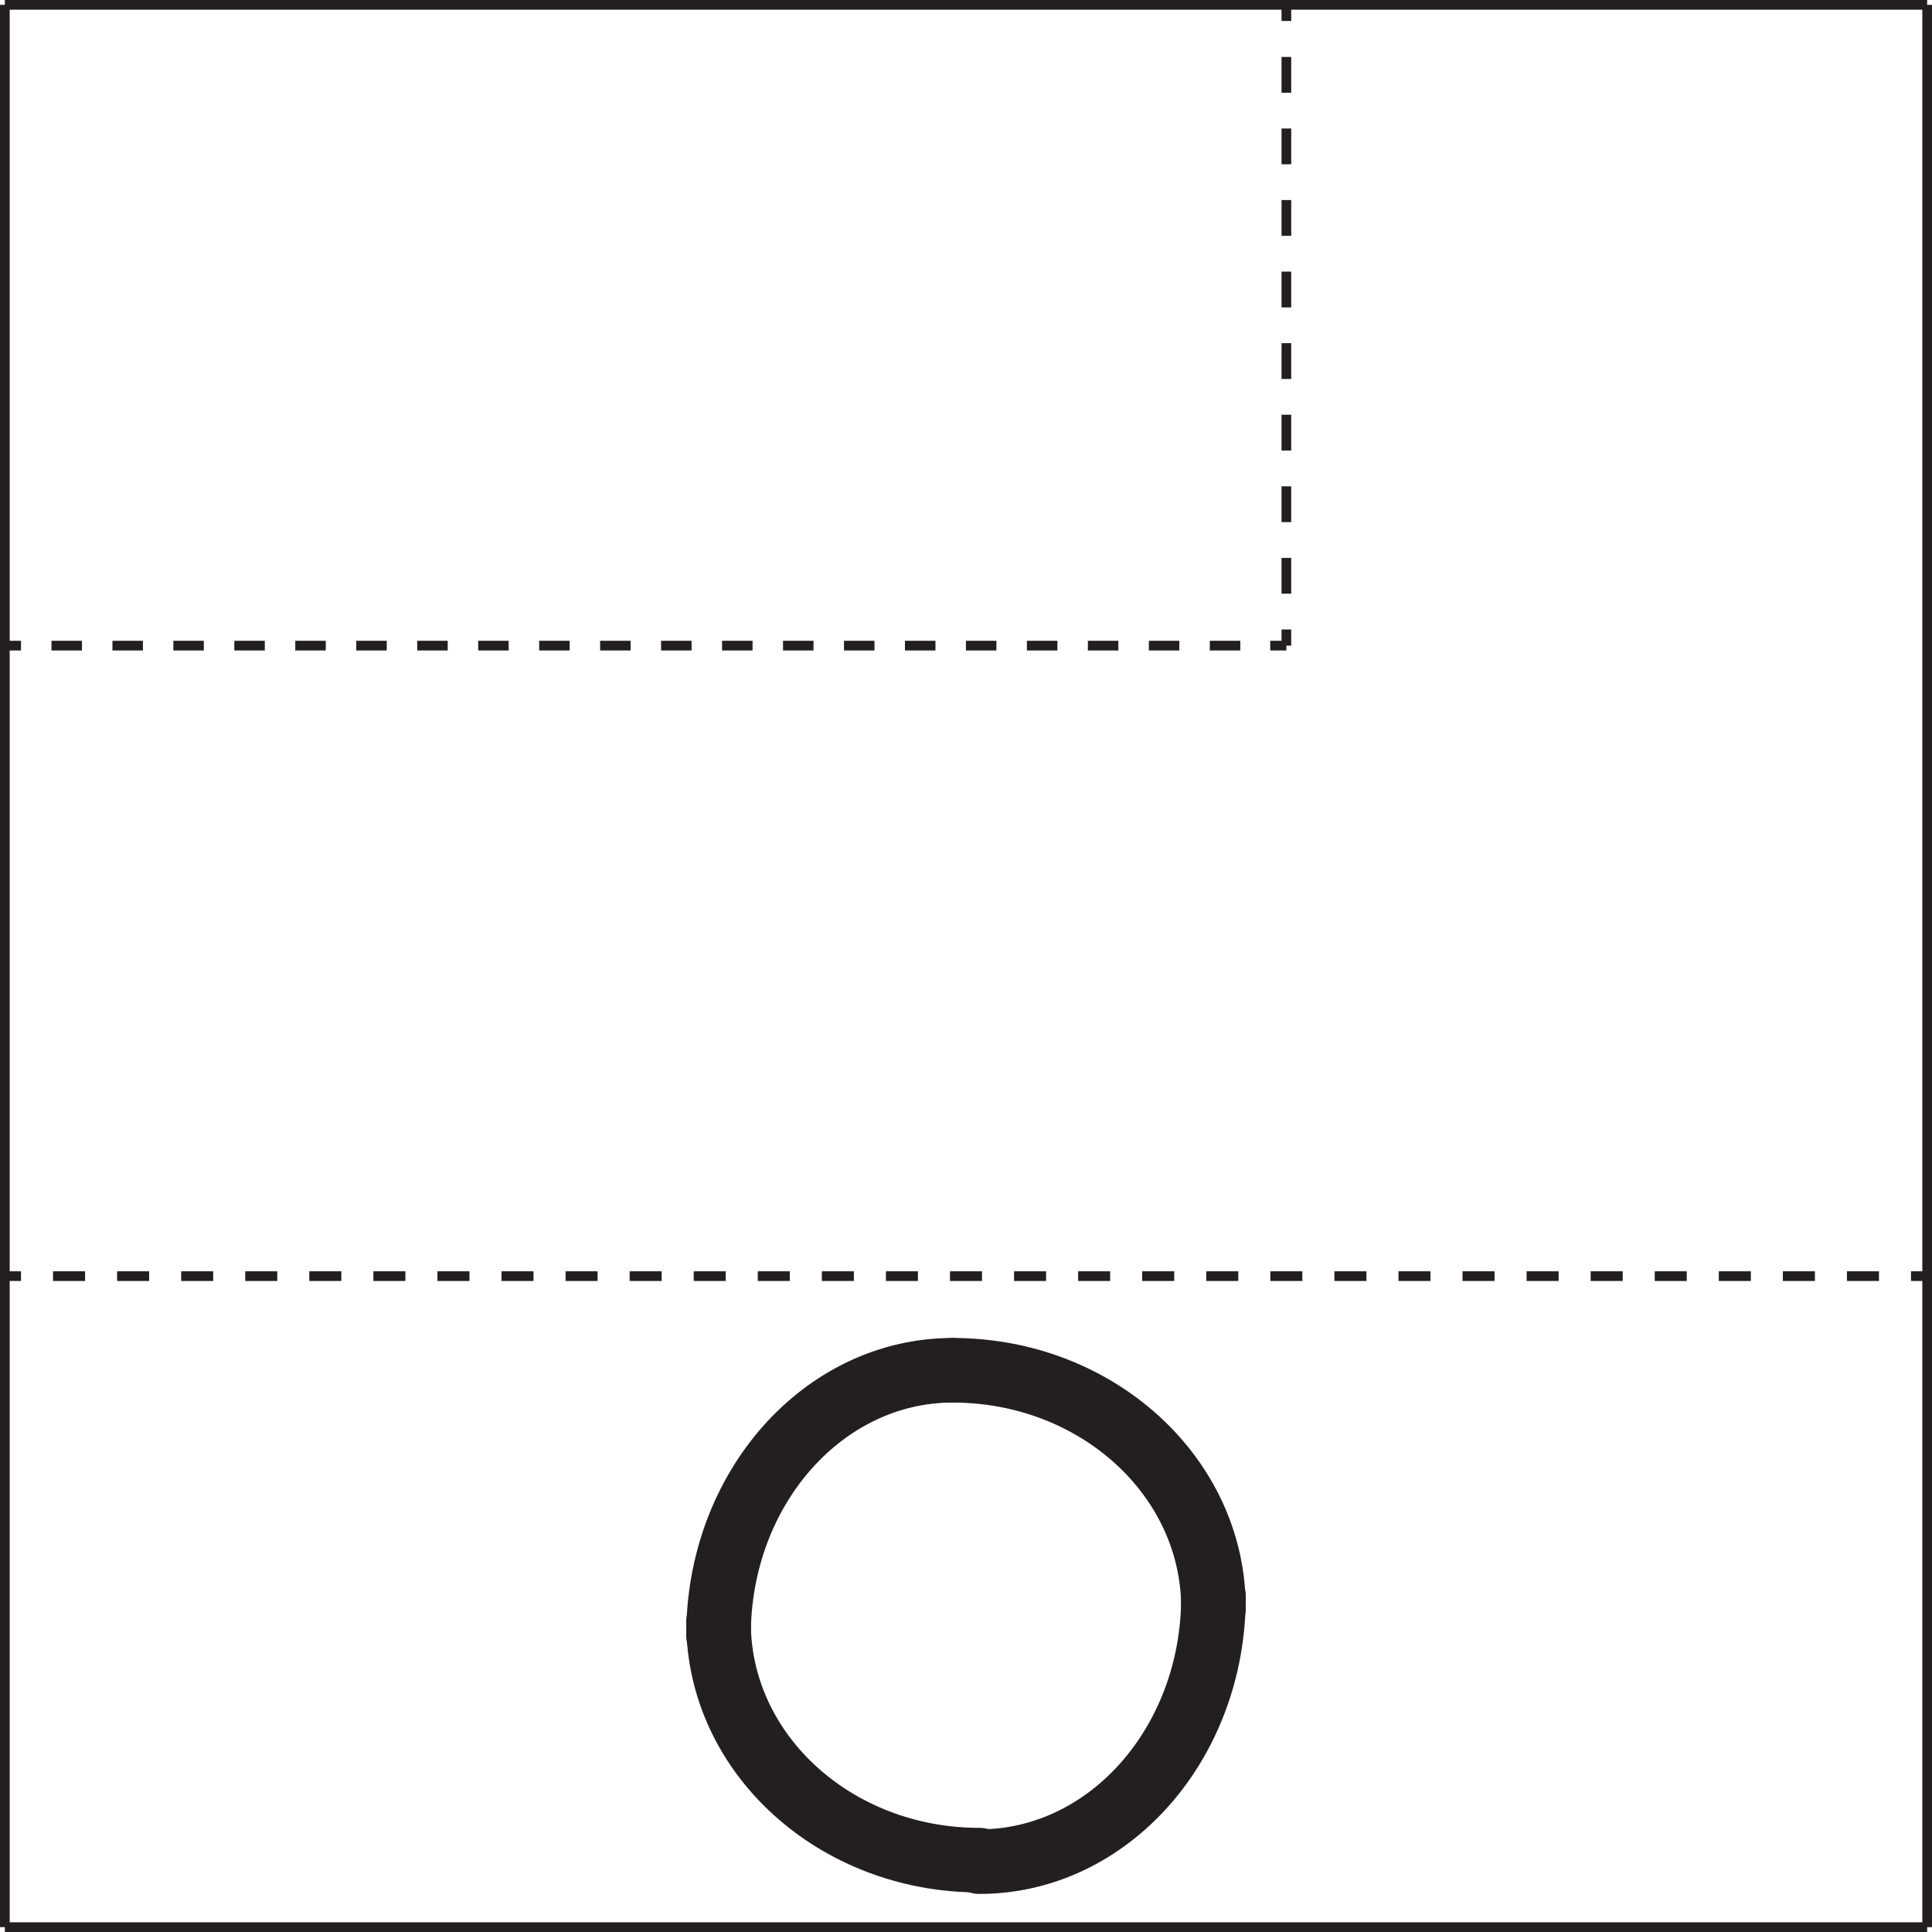
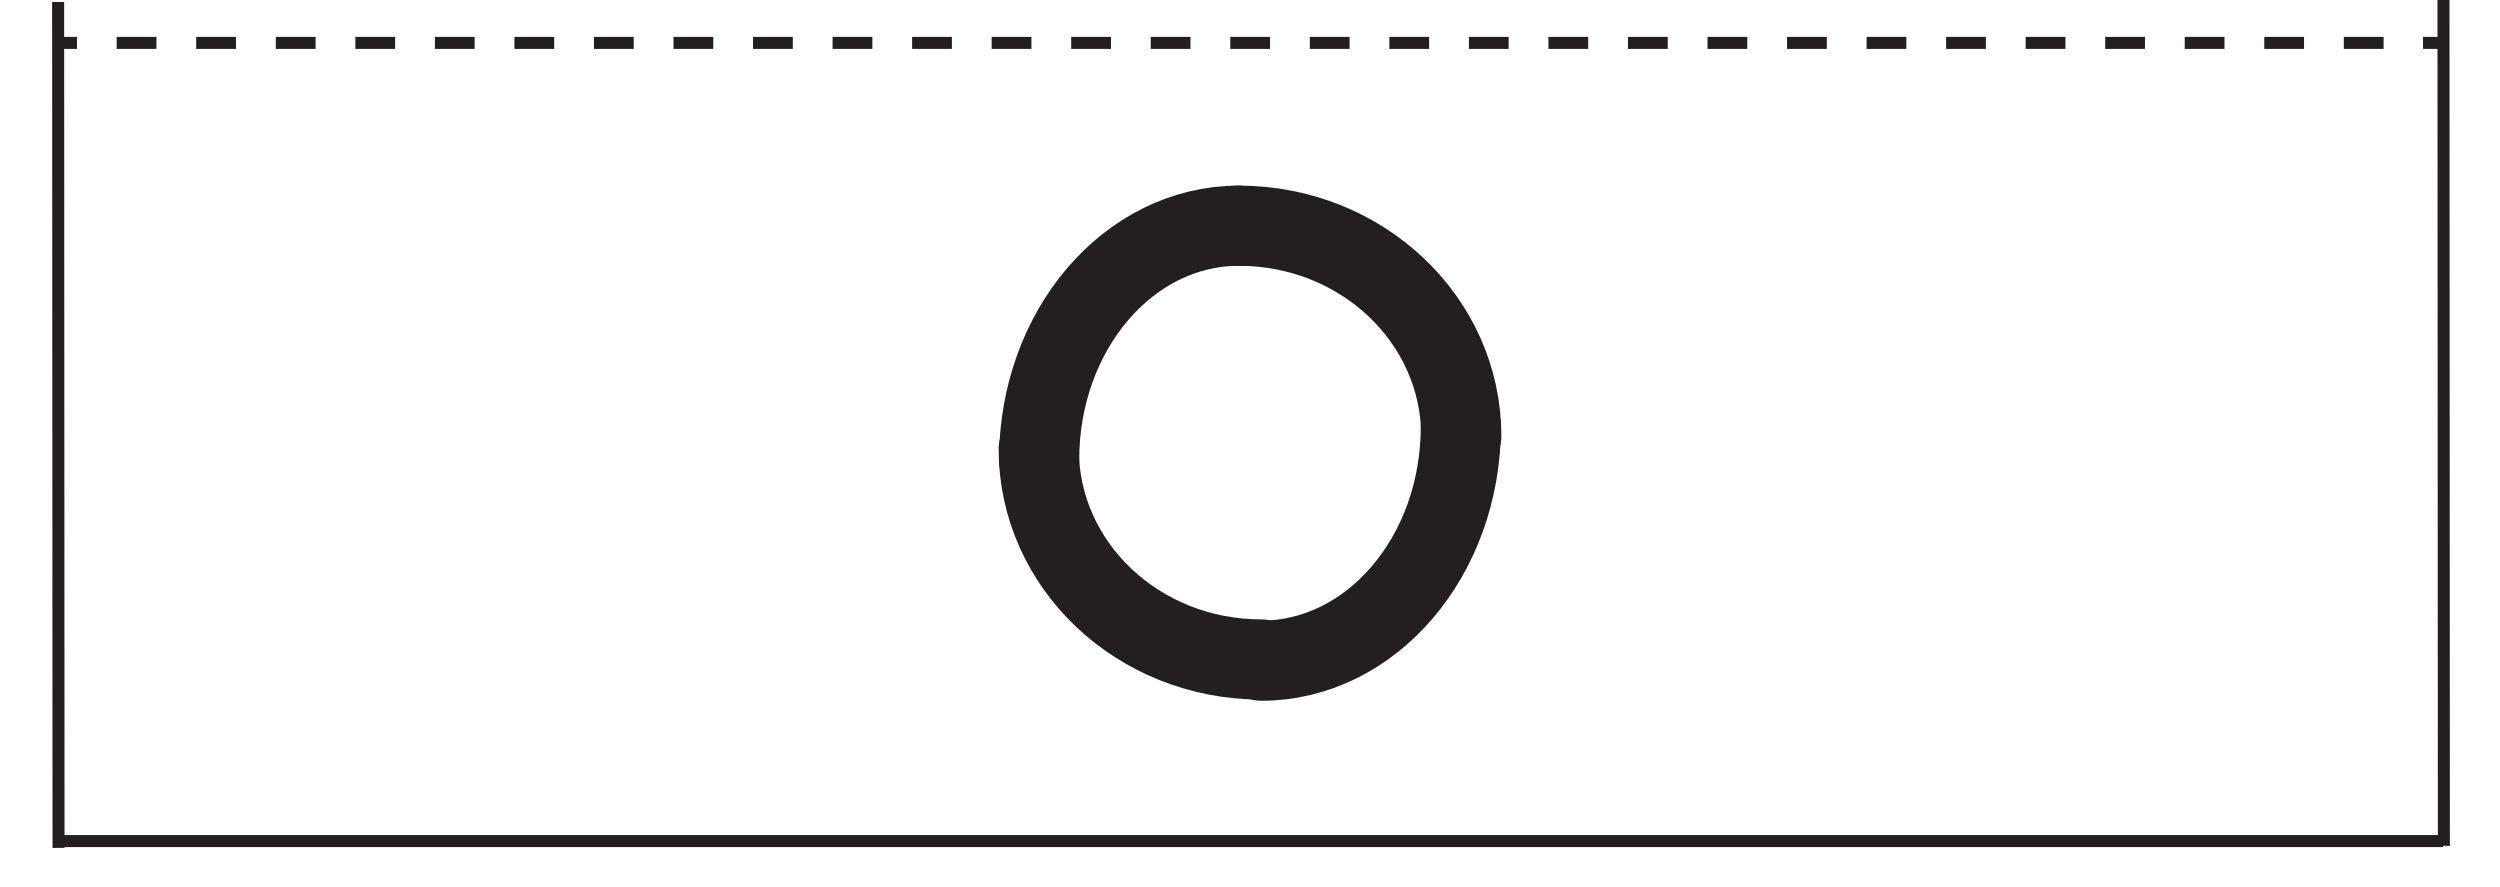
- <svg xmlns="http://www.w3.org/2000/svg" id="Layer_1" data-name="Layer 1" viewBox="0 0 598.28 598.28">
-   <defs>
-     <style>
-       .cls-1 {
-         stroke-dasharray: 0 0 0 0 9.92 9.92 9.92 9.92;
-       }
- 
-       .cls-1, .cls-2, .cls-3, .cls-4, .cls-5, .cls-6, .cls-7, .cls-8 {
-         fill: none;
-         stroke: #231f20;
-         stroke-miterlimit: 10;
-       }
- 
-       .cls-1, .cls-2, .cls-3, .cls-4, .cls-6, .cls-7, .cls-8 {
-         stroke-width: 3px;
-       }
- 
-       .cls-3 {
-         stroke-dasharray: 0 0 0 0 11.08 11.08 11.08 11.08;
-       }
- 
-       .cls-4 {
-         stroke-dasharray: 0 0 0 0 0 0 11.08 11.08 11.08 11.08 11.08 11.08;
-       }
- 
-       .cls-5 {
-         stroke-linecap: round;
-         stroke-width: 20px;
-       }
- 
-       .cls-6 {
-         stroke-dasharray: 0 0 0 0 0 0 9.92 9.92 9.92 9.92 9.92 9.92;
-       }
- 
-       .cls-7 {
-         stroke-dasharray: 0 0 0 0 9.44 9.44 9.44 9.44;
-       }
- 
-       .cls-8 {
-         stroke-dasharray: 0 0 0 0 0 0 9.44 9.44 9.44 9.44 9.44 9.44;
-       }
-     </style>
-   </defs>
-   <line class="cls-2" x1="1.5" y1="596.78" x2="1.5" y2="1.5" />
-   <line class="cls-2" x1="596.78" y1="596.78" x2="596.78" y2="1.5" />
-   <line class="cls-2" x1="1.5" y1="1.5" x2="596.78" y2="1.5" />
-   <line class="cls-2" x1="1.5" y1="596.78" x2="596.78" y2="596.78" />
+ <svg xmlns="http://www.w3.org/2000/svg" version="1.1" id="Layer_1" x="0px" y="0px" viewBox="0 0 623.6 221.1" style="enable-background:new 0 0 623.6 221.1;" xml:space="preserve">
+   <style type="text/css">
+ 	.st0{fill:none;stroke:#231F20;stroke-width:3;stroke-miterlimit:10;}
+ 	.st1{fill:none;stroke:#231F20;stroke-width:3;stroke-miterlimit:10;stroke-dasharray:9.92,9.92,9.92,9.92;}
+ 	.st2{fill:none;stroke:#231F20;stroke-width:3;stroke-miterlimit:10;stroke-dasharray:9.92,9.92,9.92,9.92,9.92,9.92;}
+ 	.st3{display:none;}
+ 	.st4{display:inline;}
+ 	.st5{fill:none;stroke:#231F20;stroke-width:20;stroke-linecap:round;stroke-miterlimit:10;}
+ 	.st6{display:inline;fill:none;stroke:#231F20;stroke-width:20;stroke-linecap:round;stroke-miterlimit:10;}
+ </style>
+   <line class="st0" x1="14.2" y1="209.8" x2="609.4" y2="209.8" />
  <g>
-     <line class="cls-2" x1="1.5" y1="395.18" x2="6.5" y2="395.18" />
-     <line class="cls-1" x1="16.42" y1="395.18" x2="51.14" y2="395.18" />
-     <line class="cls-6" x1="56.1" y1="395.18" x2="586.82" y2="395.18" />
-     <line class="cls-2" x1="591.78" y1="395.18" x2="596.78" y2="395.18" />
+     <g>
+       <line class="st0" x1="14.2" y1="10.7" x2="19.2" y2="10.7" />
+       <line class="st1" x1="29.1" y1="10.7" x2="63.8" y2="10.7" />
+       <line class="st2" x1="68.8" y1="10.7" x2="599.5" y2="10.7" />
+       <line class="st0" x1="604.4" y1="10.7" x2="609.4" y2="10.7" />
+     </g>
  </g>
-   <g>
-     <line class="cls-2" x1="1.5" y1="199.93" x2="6.5" y2="199.93" />
-     <line class="cls-7" x1="15.94" y1="199.93" x2="48.96" y2="199.93" />
-     <line class="cls-8" x1="53.68" y1="199.93" x2="388.63" y2="199.93" />
-     <line class="cls-2" x1="393.35" y1="199.93" x2="398.35" y2="199.93" />
+   <line class="st0" x1="14.5" y1="0.5" x2="14.6" y2="211.5" />
+   <line class="st0" x1="609.6" y1="211" x2="609.5" y2="0" />
+   <g id="_x314E__00000060007193628547708090000001536059862351043219_" class="st3">
+     <g id="_x314E_" class="st4">
+       <path id="_x30__00000061466819452792643050000000498475016832393874_" class="st5" d="M259.1,137c0,29,24.8,52.5,55.5,52.5" />
+       <path id="_x30__00000093157671026920684620000007789815254335953084_" class="st5" d="M314.6,189.8c27.5,0,49.8-26.1,49.8-58.4" />
+       <path id="_x30__00000145756939392294334830000004196431365526629302_" class="st5" d="M364.5,133.8c0-29-24.8-52.5-55.5-52.5" />
+       <path id="_x30__00000124881669996706407130000010162513249413115321_" class="st5" d="M309,81.3c-27.5,0-49.8,26.1-49.8,58.4" />
+     </g>
+     <line id="_x3139__00000097471783429593459940000015920910770986818194_" class="st6" x1="243.1" y1="56" x2="380.5" y2="56" />
+     <line id="_x3139__00000087394199786983190000000009429384128540119939_" class="st6" x1="311.8" y1="56.2" x2="311.8" y2="27.8" />
  </g>
-   <g>
-     <line class="cls-2" x1="398.35" y1="199.93" x2="398.35" y2="194.93" />
-     <line class="cls-3" x1="398.35" y1="183.84" x2="398.35" y2="145.05" />
-     <line class="cls-4" x1="398.35" y1="139.51" x2="398.35" y2="12.04" />
-     <line class="cls-2" x1="398.35" y1="6.5" x2="398.35" y2="1.5" />
+   <g id="_x314D_" class="st3">
+     <g id="_x3137__00000042731836520828668340000006337340143640785559_" class="st4">
+       <g id="_x3134__00000165222218875696387270000006472965841317136052_">
+         <line id="_x3139__00000010288592894560687200000016503163761411132337_" class="st5" x1="282.8" y1="177.6" x2="282.8" y2="41.5" />
+         <line id="_x3139__00000032630682114190619610000008396084582435060399_" class="st5" x1="242.8" y1="179.6" x2="380.2" y2="179.6" />
+       </g>
+       <line id="_x3139__00000149360227406405951030000003028602019127643022_" class="st5" x1="243.4" y1="41.6" x2="380.8" y2="41.6" />
+     </g>
+     <line id="_x3139__00000020389785494763330460000014288516871107241396_" class="st6" x1="342.8" y1="179.6" x2="342.8" y2="43.5" />
  </g>
-   <path id="_0" data-name="0" class="cls-5" d="m222.5,502.42c0,40.69,36.13,73.61,80.77,73.61" />
-   <path id="_0-2" data-name="0" class="cls-5" d="m303.27,576.49c40.08,0,72.51-36.67,72.51-82" />
-   <path id="_0-3" data-name="0" class="cls-5" d="m375.78,497.94c0-40.69-36.13-73.61-80.77-73.61" />
-   <path id="_0-4" data-name="0" class="cls-5" d="m295.01,424.33c-40.08,0-72.51,36.67-72.51,82" />
+   <g id="_x314C_" class="st3">
+     <g class="st4">
+       <g id="_x3134__00000001645991412743827160000003852759599860078468_">
+         <line id="_x3139__00000090287139169740376770000011846842940066760068_" class="st5" x1="242.8" y1="179.1" x2="242.8" y2="41.7" />
+         <line id="_x3139__00000170982861258005566000000000169952736069612212_" class="st5" x1="242.8" y1="179.4" x2="380.2" y2="179.4" />
+       </g>
+       <line id="_x3139__00000031202830447182085930000012147424340580055465_" class="st5" x1="243.4" y1="41.8" x2="380.8" y2="41.8" />
+     </g>
+     <line id="_x3139__00000173874501543415196580000009434284850178602396_" class="st6" x1="243.1" y1="110.6" x2="380.5" y2="110.6" />
+   </g>
+   <g id="_x314B_" class="st3">
+     <g id="_x3131__00000076600455539464513130000011292389890065564589_" class="st4">
+       <line id="_x3139__00000109007343802252708040000012816241503634945964_" class="st5" x1="380.3" y1="41.9" x2="243" y2="41.9" />
+       <line id="_x3139__00000150065272191464596300000012473266504100460960_" class="st5" x1="380.7" y1="41.9" x2="380.7" y2="179.2" />
+     </g>
+     <line id="_x3139__00000168101722861985122750000005292450564899431343_" class="st6" x1="380.5" y1="110.6" x2="243.1" y2="110.6" />
+   </g>
+   <g id="_x3147_">
+     <path id="_x30__00000160176543013836628730000012730868243718474662_" class="st5" d="M259.1,112c0,29,24.8,52.5,55.5,52.5" />
+     <path id="_x30__00000002384560913540772100000005079009347425563028_" class="st5" d="M314.6,164.8c27.5,0,49.8-26.1,49.8-58.4" />
+     <path id="_x30_" class="st5" d="M364.5,108.8c0-29-24.8-52.5-55.5-52.5" />
+     <path id="_x30__00000040557645117408956490000011533728137049625220_" class="st5" d="M309,56.3c-27.5,0-49.8,26.1-49.8,58.4" />
+   </g>
+   <g id="_x3145__00000176036552172950426980000012335897941521950640_" class="st3">
+     <line id="_x3145__00000092416354804798785700000001988866793398494082_" class="st6" x1="217.7" y1="179.7" x2="344.7" y2="41.4" />
+     <line id="_x3145_" class="st6" x1="325.4" y1="79.2" x2="405.9" y2="177.7" />
+   </g>
+   <g id="_x3142_" class="st3">
+     <g id="_x3137__00000074423522935271685570000008946941002837525679_" class="st4">
+       <g id="_x3134__00000146473094887297759060000008916255655018799283_">
+         <line id="_x3139__00000088827096486837987840000009411798041411290009_" class="st5" x1="243" y1="177.6" x2="243" y2="41.5" />
+         <line id="_x3139__00000127746553045022437560000007779725822773515923_" class="st5" x1="243" y1="179.6" x2="380.4" y2="179.6" />
+       </g>
+       <line id="_x3139__00000128454363689753285960000002444805915811546810_" class="st5" x1="242.6" y1="110.6" x2="380" y2="110.6" />
+     </g>
+     <line id="_x3139__00000078766469499516181990000009847093463023771054_" class="st6" x1="381" y1="179.6" x2="381" y2="43.5" />
+   </g>
+   <g id="_x3141_" class="st3">
+     <g id="_x3137__00000041996193579129870860000018112059000794020743_" class="st4">
+       <g id="_x3134__00000029007393463256235190000004066028602550988441_">
+         <line id="_x3139__00000068642643578330665220000013758325702068796552_" class="st5" x1="242.8" y1="177.6" x2="242.8" y2="41.5" />
+         <line id="_x3139__00000081646259469241984310000000196759611016939676_" class="st5" x1="242.8" y1="179.6" x2="380.2" y2="179.6" />
+       </g>
+       <line id="_x3139__00000111182645877281915000000006101002529252084668_" class="st5" x1="243.4" y1="41.6" x2="380.8" y2="41.6" />
+     </g>
+     <line id="_x3139__00000139256208464436306160000015392940362400143548_" class="st6" x1="380.8" y1="179.6" x2="380.8" y2="43.5" />
+   </g>
+   <g id="_x3139_" class="st3">
+     <g id="_x3137__00000067945023595379726450000008658604344718631314_" class="st4">
+       <g id="_x3134__00000026161238134565832540000009179870843955528583_">
+         <line id="_x3139__00000170252544995791820790000005432894333748702616_" class="st5" x1="381" y1="110.4" x2="381" y2="42.4" />
+         <line id="_x3139__00000138562168379022861440000014495874550241203131_" class="st5" x1="243" y1="179.4" x2="380.4" y2="179.4" />
+       </g>
+       <line id="_x3139__00000083793954211842847930000006362460977535931837_" class="st5" x1="243.6" y1="41.7" x2="381" y2="41.7" />
+     </g>
+     <line id="_x3139__00000032640913909619266610000001005467180365822375_" class="st6" x1="243.3" y1="110.5" x2="380.7" y2="110.5" />
+     <line id="_x3139__00000090255768220654687950000010810690300611831997_" class="st6" x1="242.6" y1="179" x2="242.6" y2="111" />
+   </g>
+   <g id="_x3137_" class="st3">
+     <g id="_x3134__00000001654027049463064660000007427190677684144289_" class="st4">
+       <line id="_x3139__00000073697034119990745490000005941804626529949627_" class="st5" x1="242.8" y1="177.4" x2="242.8" y2="41.4" />
+       <line id="_x3139__00000026860701998508214790000012948310303056101517_" class="st5" x1="242.8" y1="179.4" x2="380.2" y2="179.4" />
+     </g>
+     <line id="_x3139__00000145775074495612534760000018278726734916752512_" class="st6" x1="243.4" y1="41.8" x2="380.8" y2="41.8" />
+   </g>
+   <g id="_x3134_" class="st3">
+     <line id="_x3139__00000071555613146022014170000015797347702650758799_" class="st6" x1="243.1" y1="179.1" x2="243.1" y2="41.7" />
+     <line id="_x3139__00000062192558353490062280000009987698426026024124_" class="st6" x1="243.1" y1="179.4" x2="380.5" y2="179.4" />
+   </g>
+   <g id="_x3131_" class="st3">
+     <line id="_x3139__00000132793554623618795300000010115786945768717975_" class="st6" x1="380.3" y1="41.9" x2="243" y2="41.9" />
+     <line id="_x3139__00000150072500724572447510000006977669912199539089_" class="st6" x1="380.7" y1="41.9" x2="380.7" y2="179.2" />
+   </g>
</svg>
